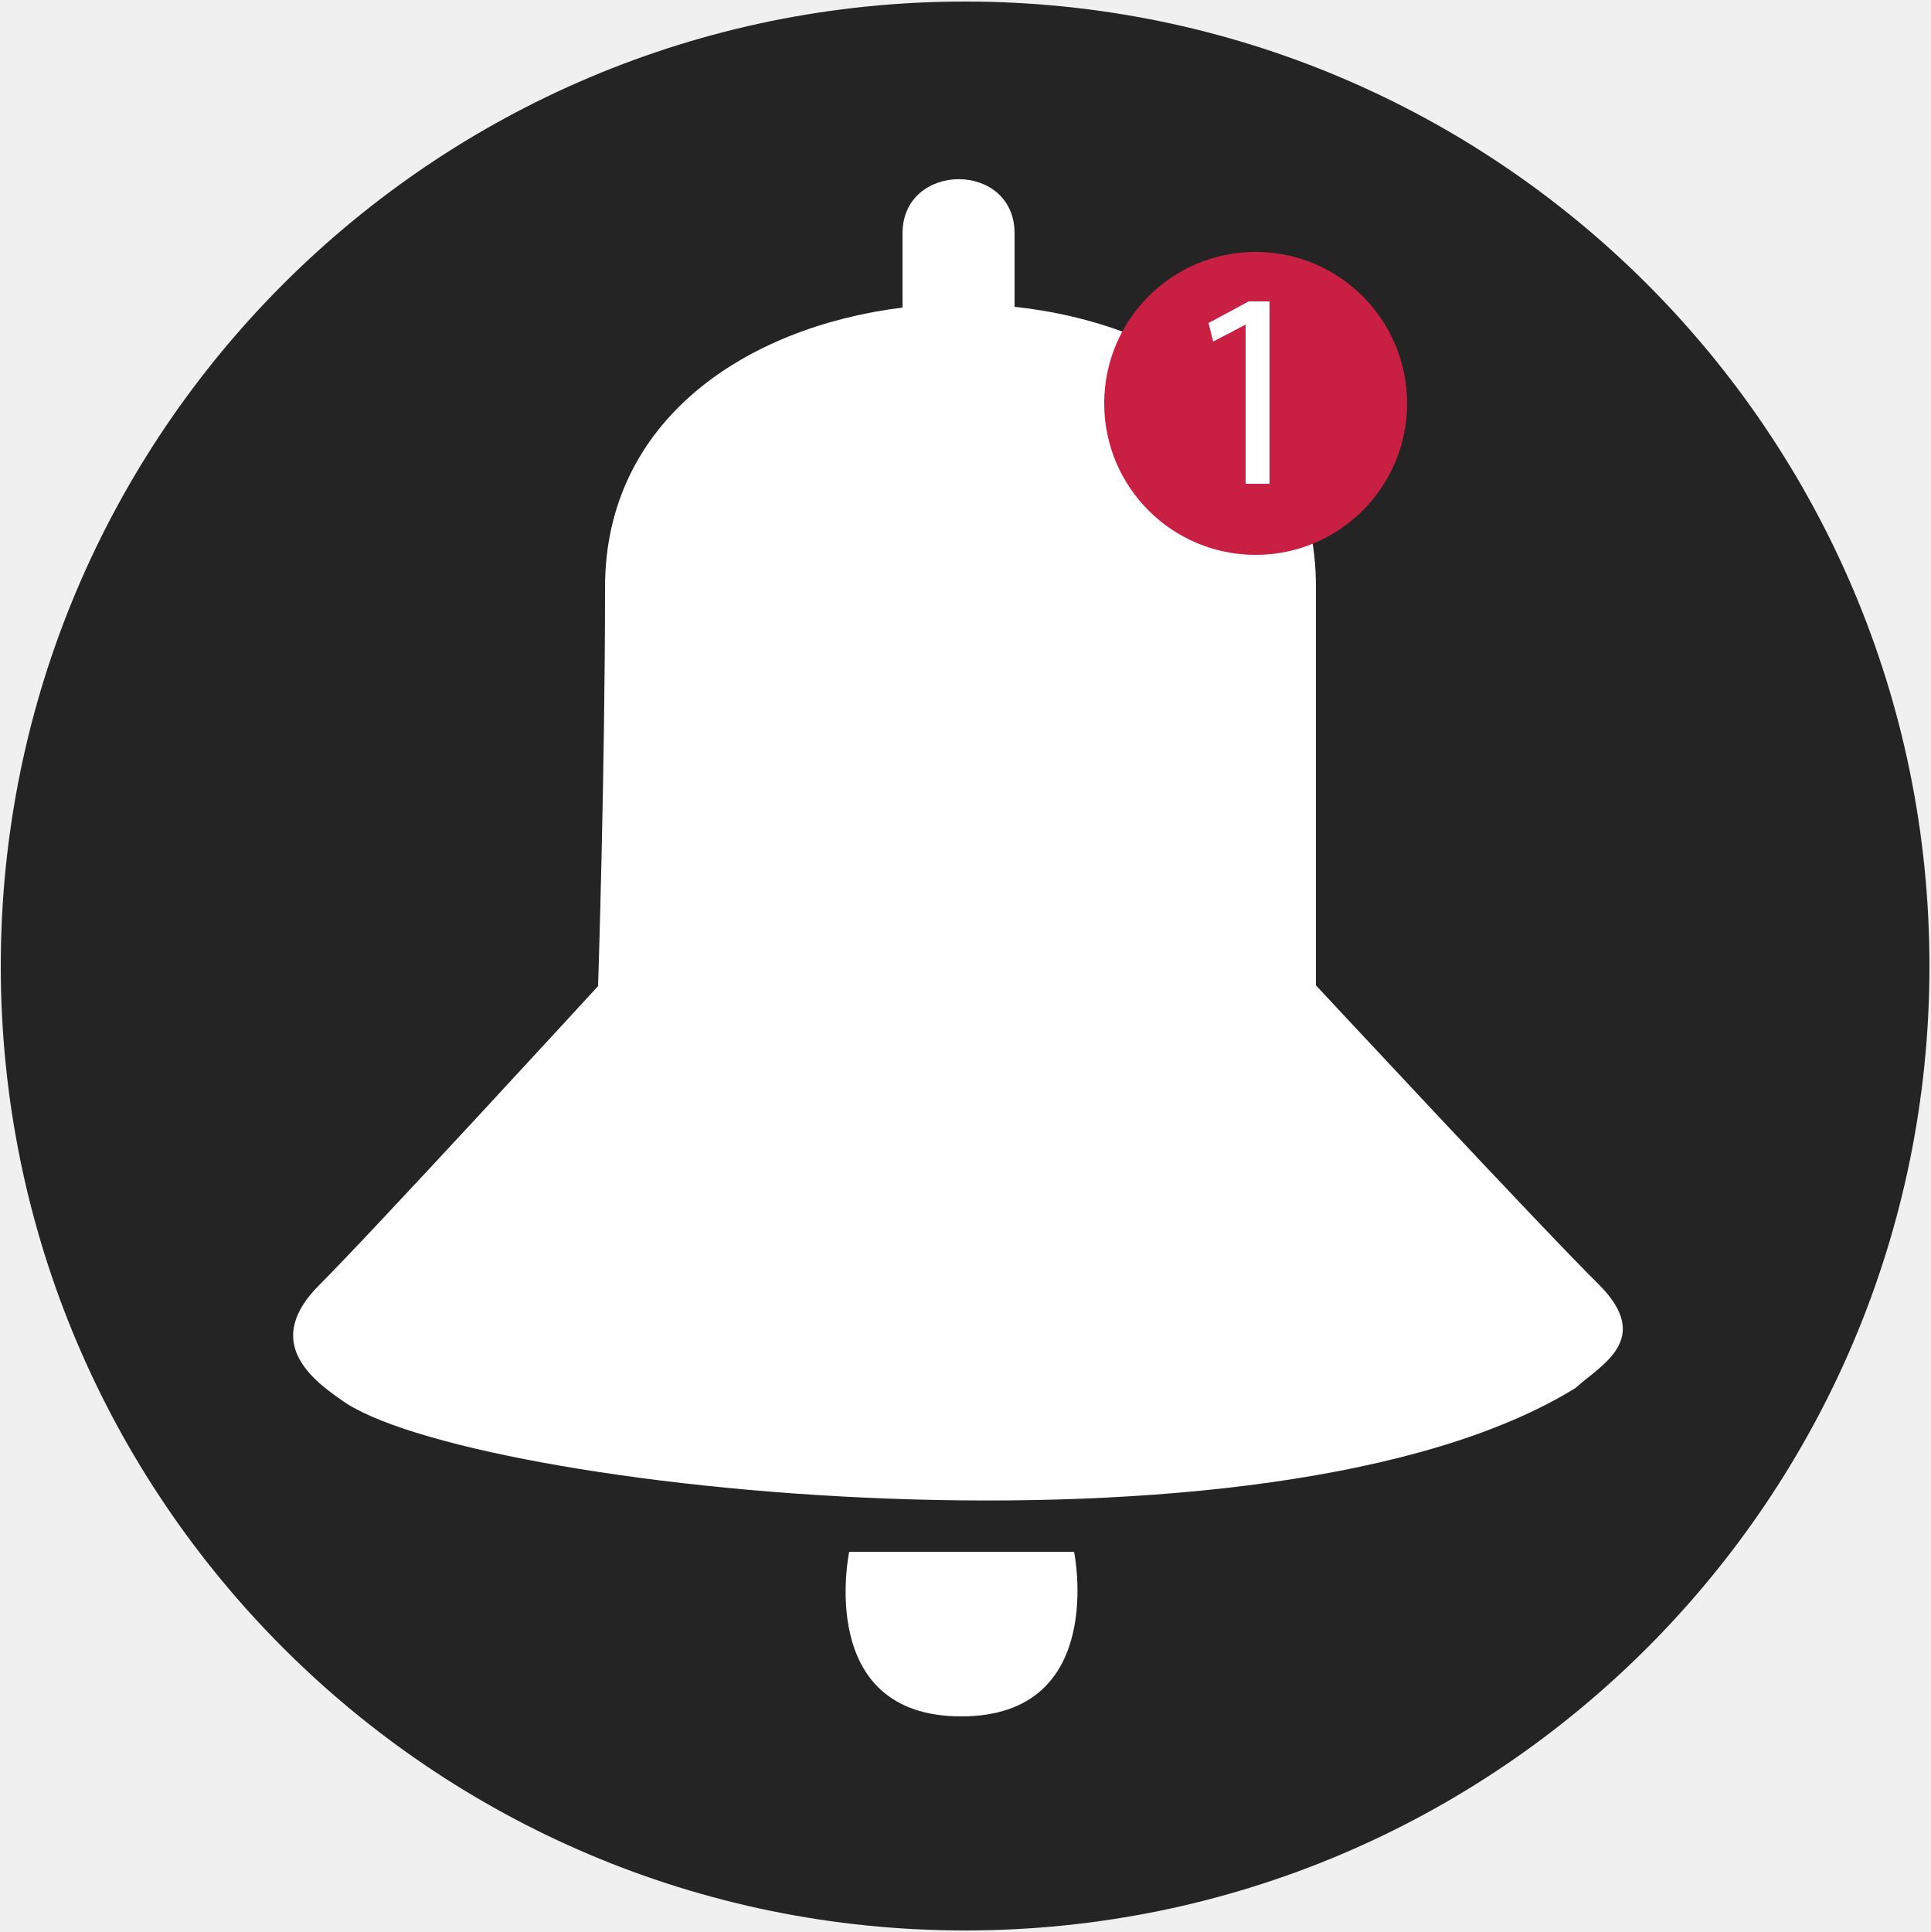
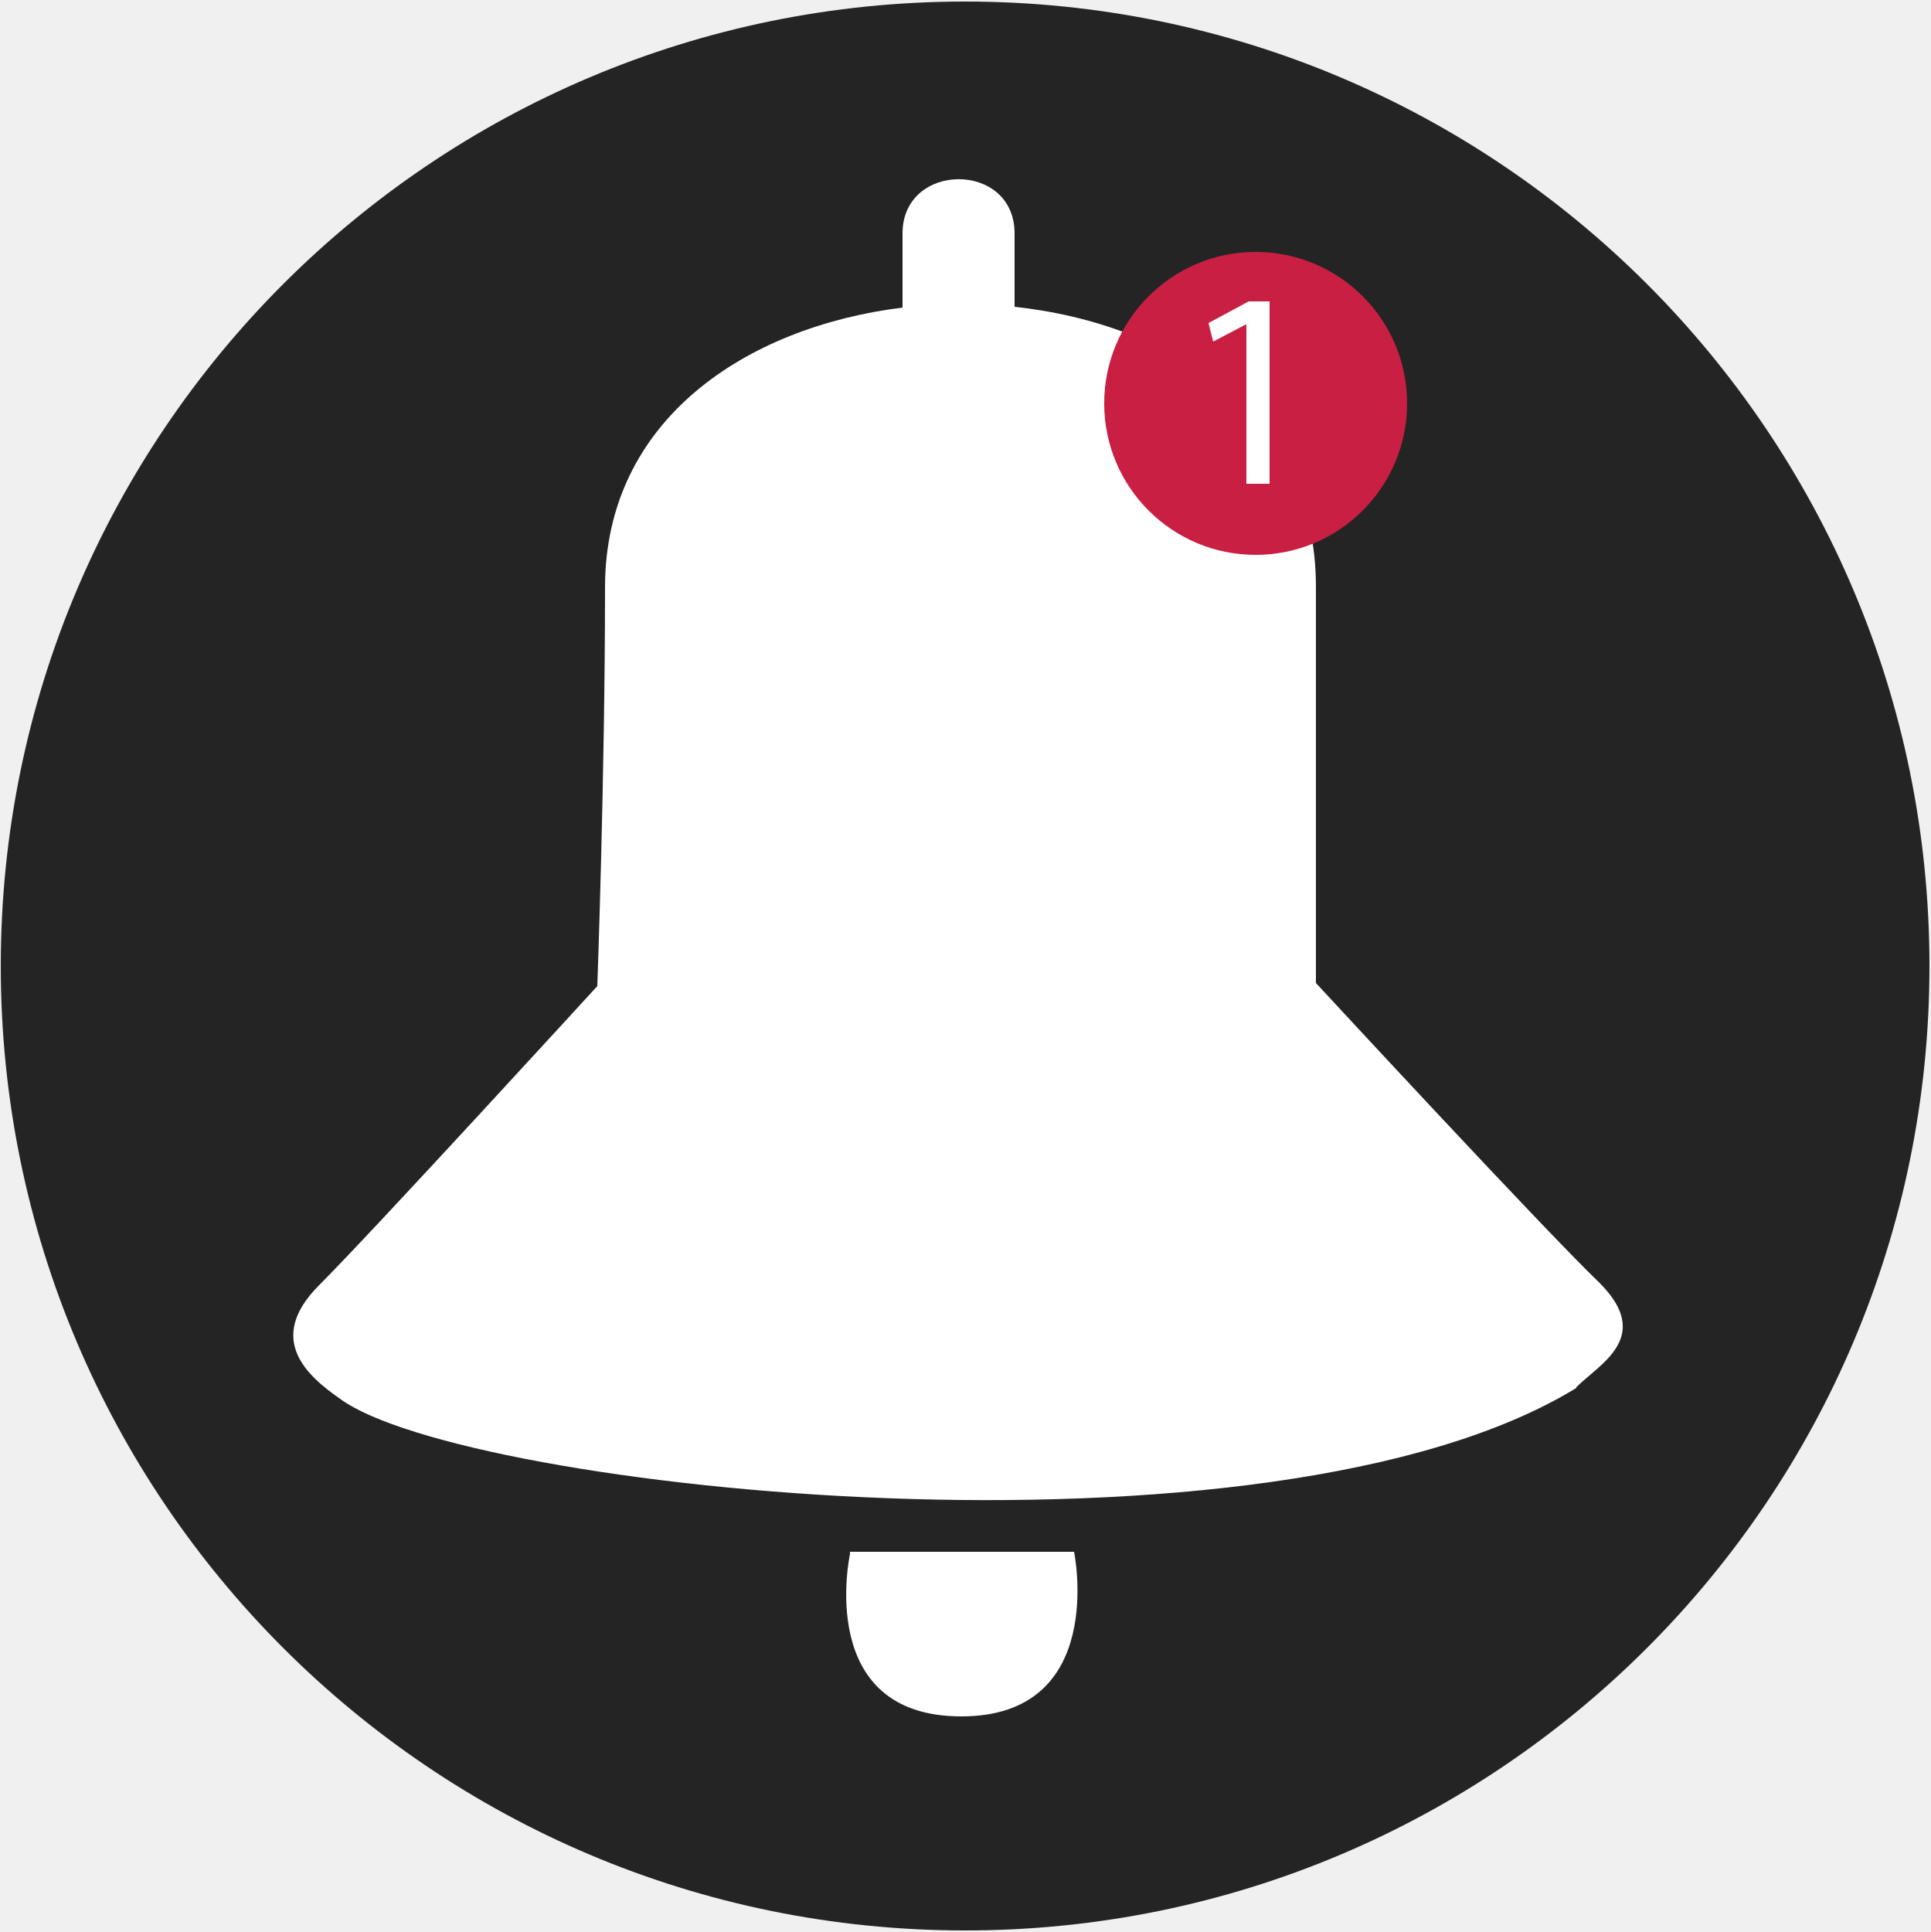
- <svg xmlns="http://www.w3.org/2000/svg" version="1.1" id="Layer_1" x="0px" y="0px" width="249.8px" height="250px" viewBox="0 0 249.8 250" style="enable-background:new 0 0 249.8 250;" xml:space="preserve">
-   <style type="text/css">
- 	.st0{fill:#242424;}
- 	.st1{fill:#FFFFFF;}
- 	.st2{fill:#C91F42;}
- </style>
-   <g>
-     <g>
-       <circle class="st0" cx="124.9" cy="125" r="124.8" />
-     </g>
-     <path class="st1" d="M203.9,179.6c-39.6,24.5-144,13.2-159.8,1.5c-4.2-2.9-9.9-7.7-2.8-14.8c7.1-7.1,36.1-38.7,36.1-38.7   s0.9-27.5,0.9-51.6c0-21.7,18.3-33.7,38.5-36.2v-9.6c0-9.3,14.5-9.4,14.5,0v9.5c20.4,2.2,39,14.2,39,36.2c0,15.5,0,51.6,0,51.6   s29.4,31.6,36.6,38.7C214,173.3,207.2,176.6,203.9,179.6z" />
-     <path class="st1" d="M109.9,200.8h29.1c0,0,4.4,21.3-14.6,21.3S109.9,200.8,109.9,200.8z" />
-     <circle class="st2" cx="162.5" cy="52.2" r="19.6" />
-     <g>
-       <path class="st1" d="M161.2,42L161.2,42l-4.2,2.2l-0.6-2.4l5.2-2.8h2.7v23.6h-3.1V42z" />
-     </g>
-   </g>
-   <g>
- </g>
-   <g>
- </g>
-   <g>
- </g>
-   <g>
- </g>
-   <g>
- </g>
-   <g>
- </g>
+ <svg xmlns="http://www.w3.org/2000/svg" id="Layer_1" viewBox="0 0 249.8 250">
+   <style>.st0{fill:#242424;} .st1{fill:#FFFFFF;} .st2{fill:#C91F42;}</style>
+   <circle cx="124.9" cy="125" r="124.8" class="st0" />
+   <path d="M204 179.6C164.2 204 60 192.8 44 181c-4-2.8-9.8-7.6-2.7-14.7 7-7 36-38.7 36-38.7s1-27.5 1-51.6c0-21.7 18.3-33.7 38.5-36.2v-9.6c0-9.3 14.5-9.4 14.5 0v9.5c20.4 2.2 39 14.2 39 36.2v51.3S199.7 159 207 166c7 7 0 10.5-3 13.5zm-94 21.2h29s4.4 21.3-14.6 21.3-14.4-21-14.4-21z" class="st1" />
+   <circle cx="162.5" cy="52.2" r="19.6" class="st2" />
+   <path d="M161.2 42l-4.2 2.2-.6-2.4 5.2-2.8h2.7v23.6h-3V42z" class="st1" />
</svg>
